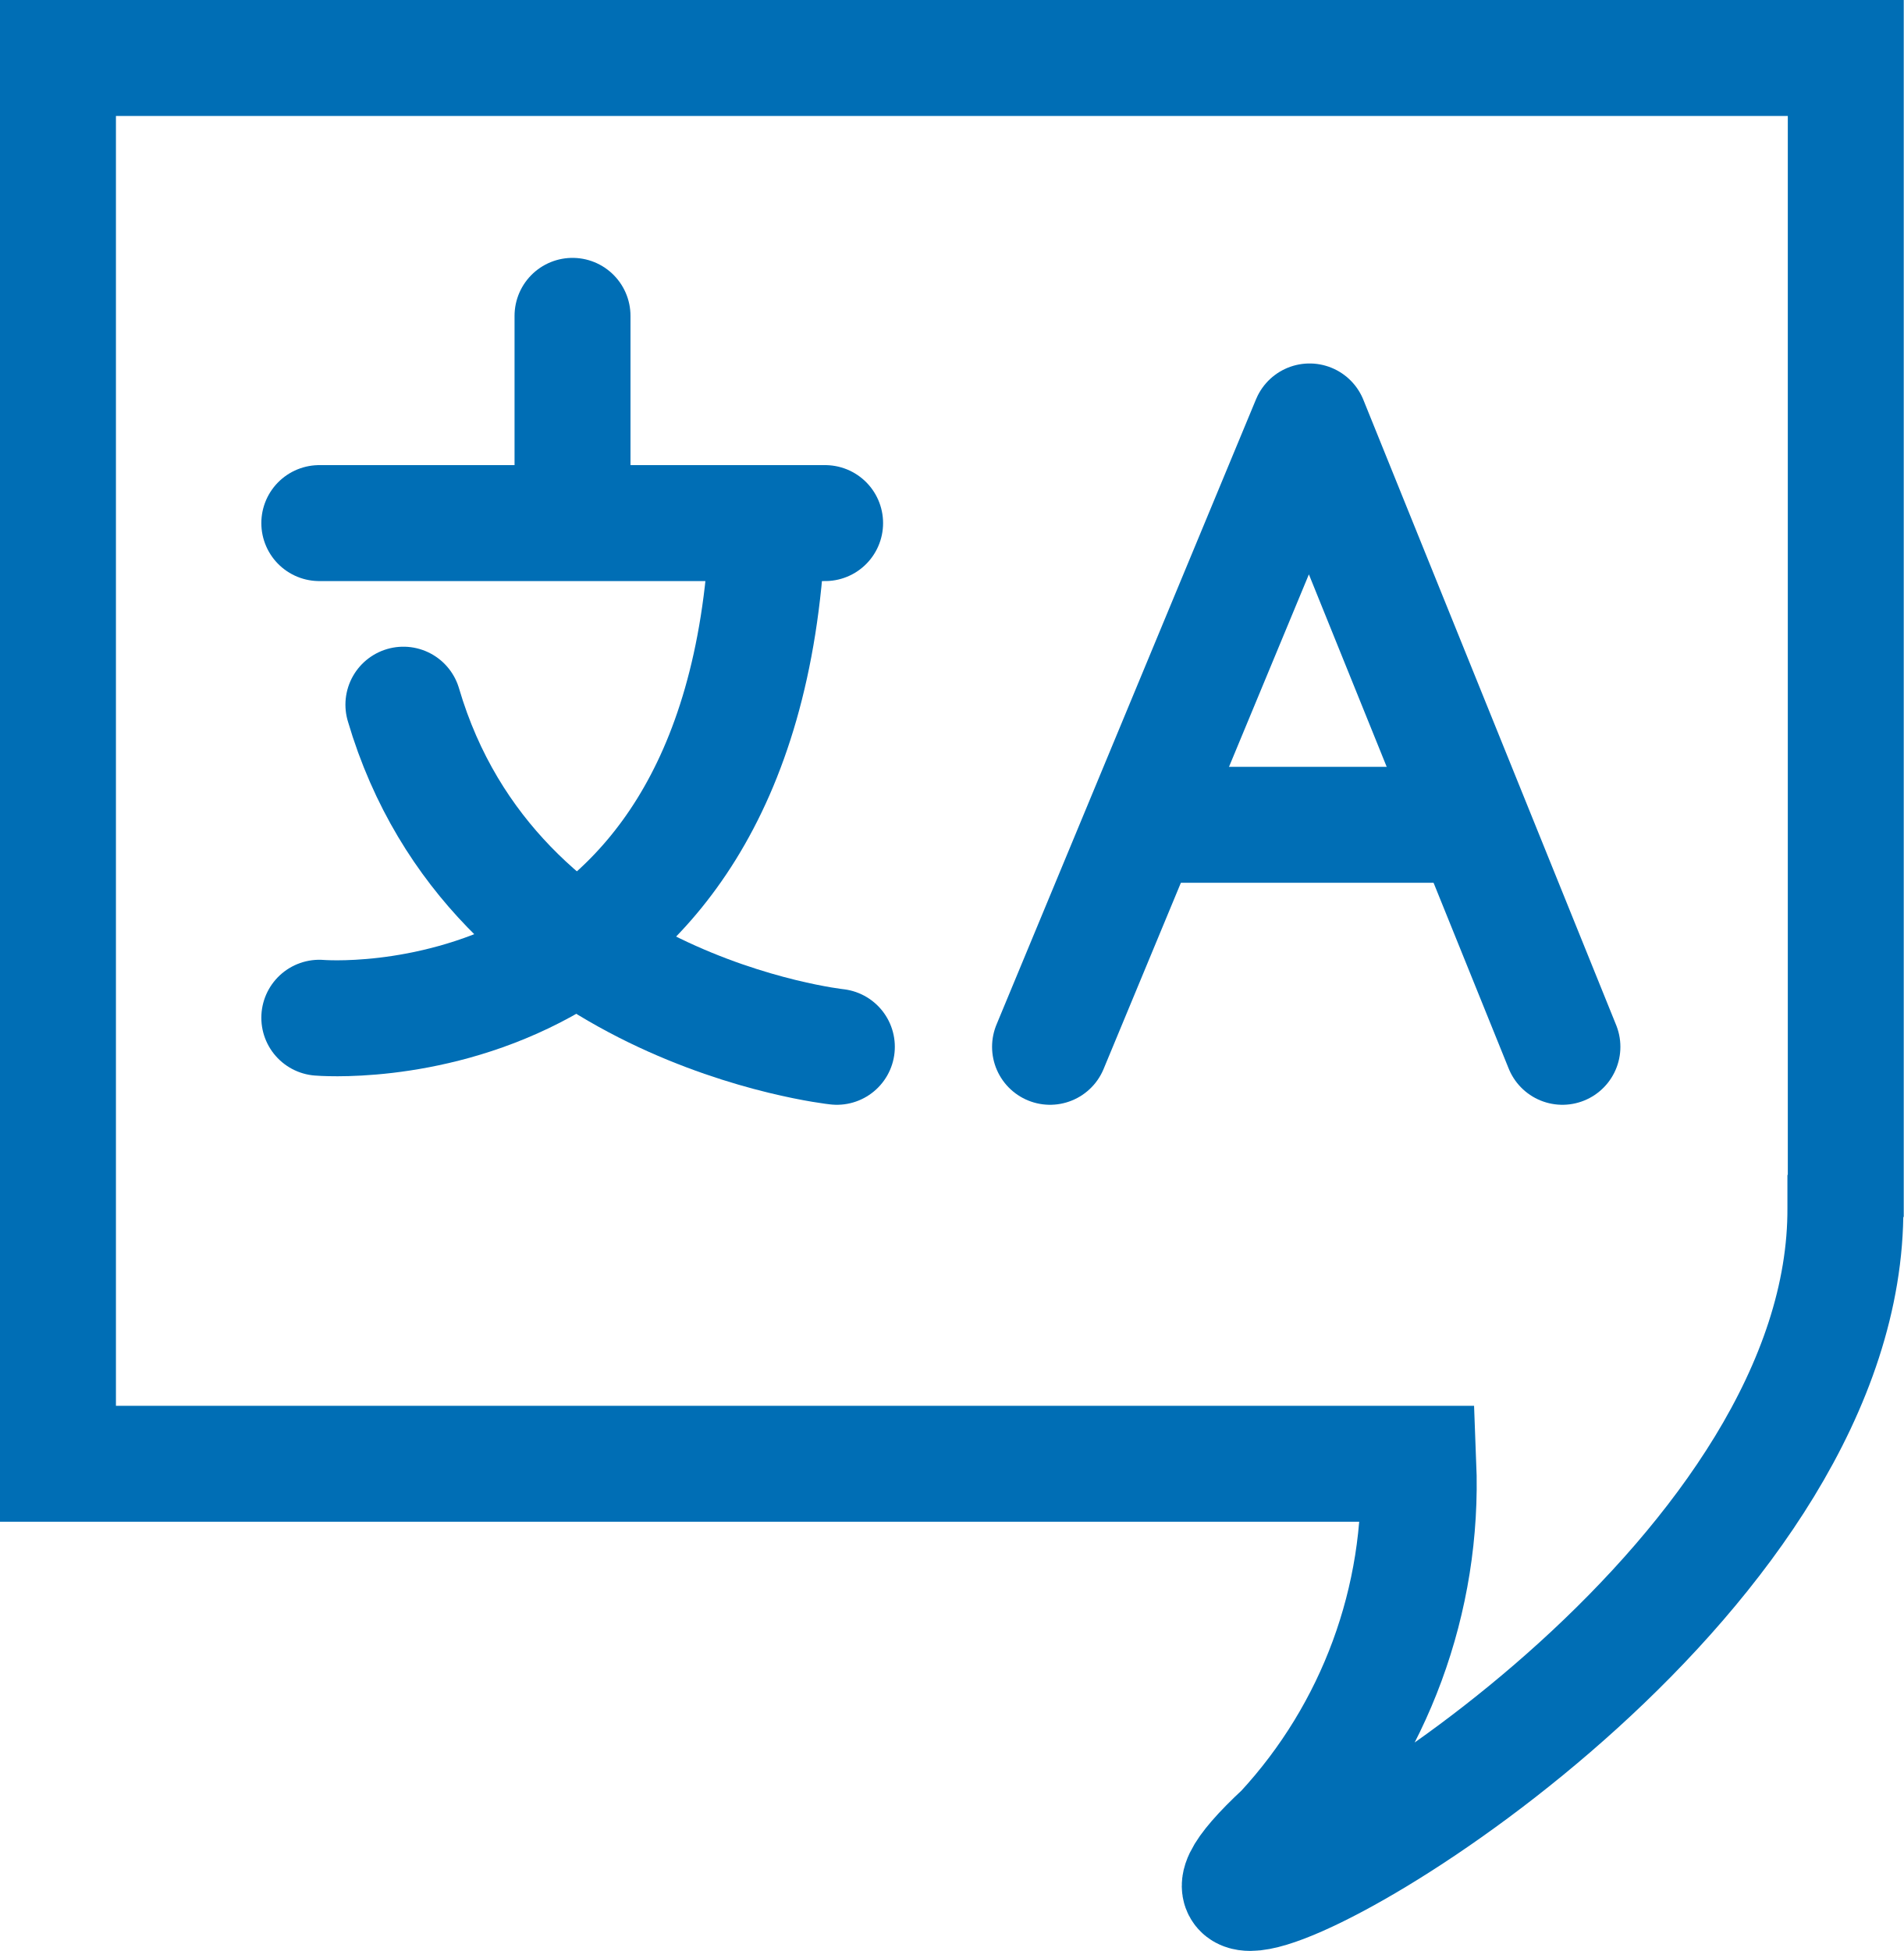
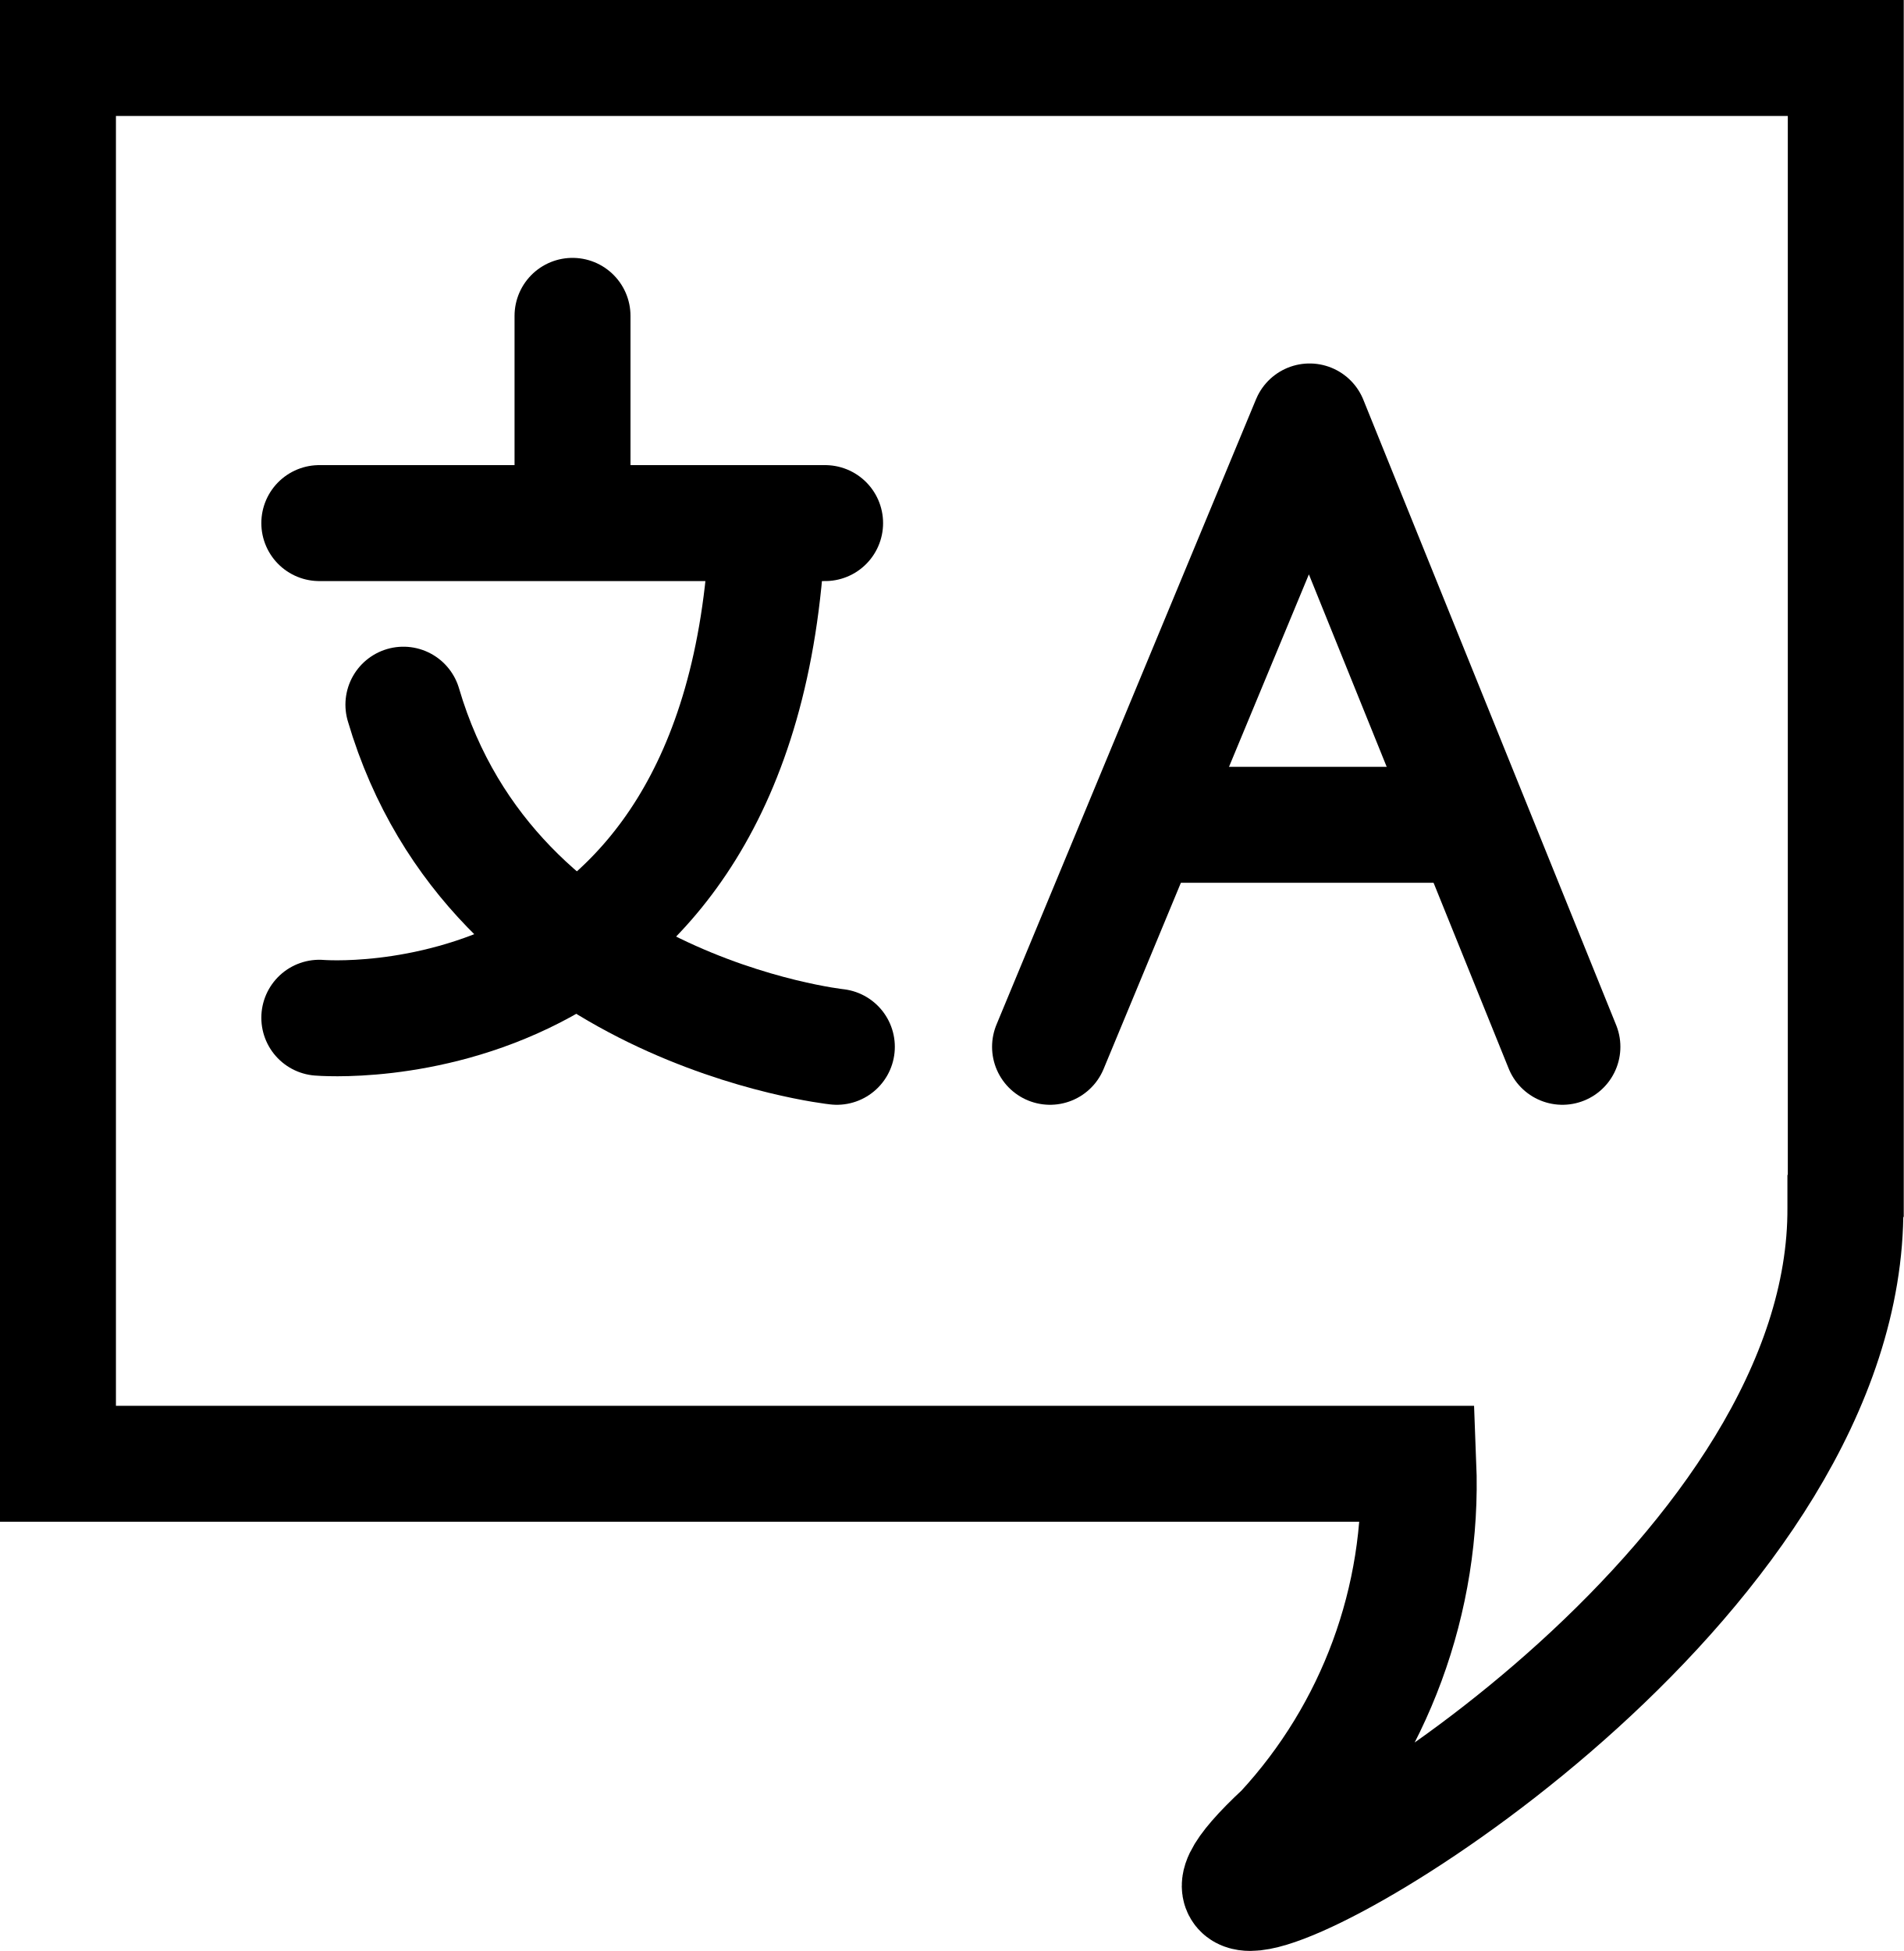
<svg xmlns="http://www.w3.org/2000/svg" width="24.63" height="25.239">
-   <g data-name="Group 561" fill="none" stroke="#006eb5" stroke-width="1.5">
+   <g data-name="Group 561" fill="none" stroke="currentColor" stroke-width="1.5">
    <path data-name="Union 1" d="M16.599 23.688a6.619 6.619 0 001.751-4.752H.75V.75h23.13v14.718l-.005.006v.142c.03 4.662-6.669 8.872-7.7 8.872-.254 0-.171-.248.424-.8z" />
    <g data-name="Group 559">
      <path data-name="Path 815" d="M13.585 13.542l3.358-8.09 3.271 8.09" stroke-linecap="round" stroke-linejoin="round" />
      <path data-name="Path 816" d="M15.058 10.67h3.928" />
    </g>
    <g data-name="Group 560" stroke-linecap="round">
      <path data-name="Path 824" d="M4.131 6.767h6.544" />
      <path data-name="Path 825" d="M4.131 13.166s5.467.471 5.795-6.258" />
      <path data-name="Path 826" d="M10.827 13.542s-4.446-.477-5.608-4.426" />
      <path data-name="Path 827" d="M7.407 4.086v2.477" />
    </g>
  </g>
</svg>
